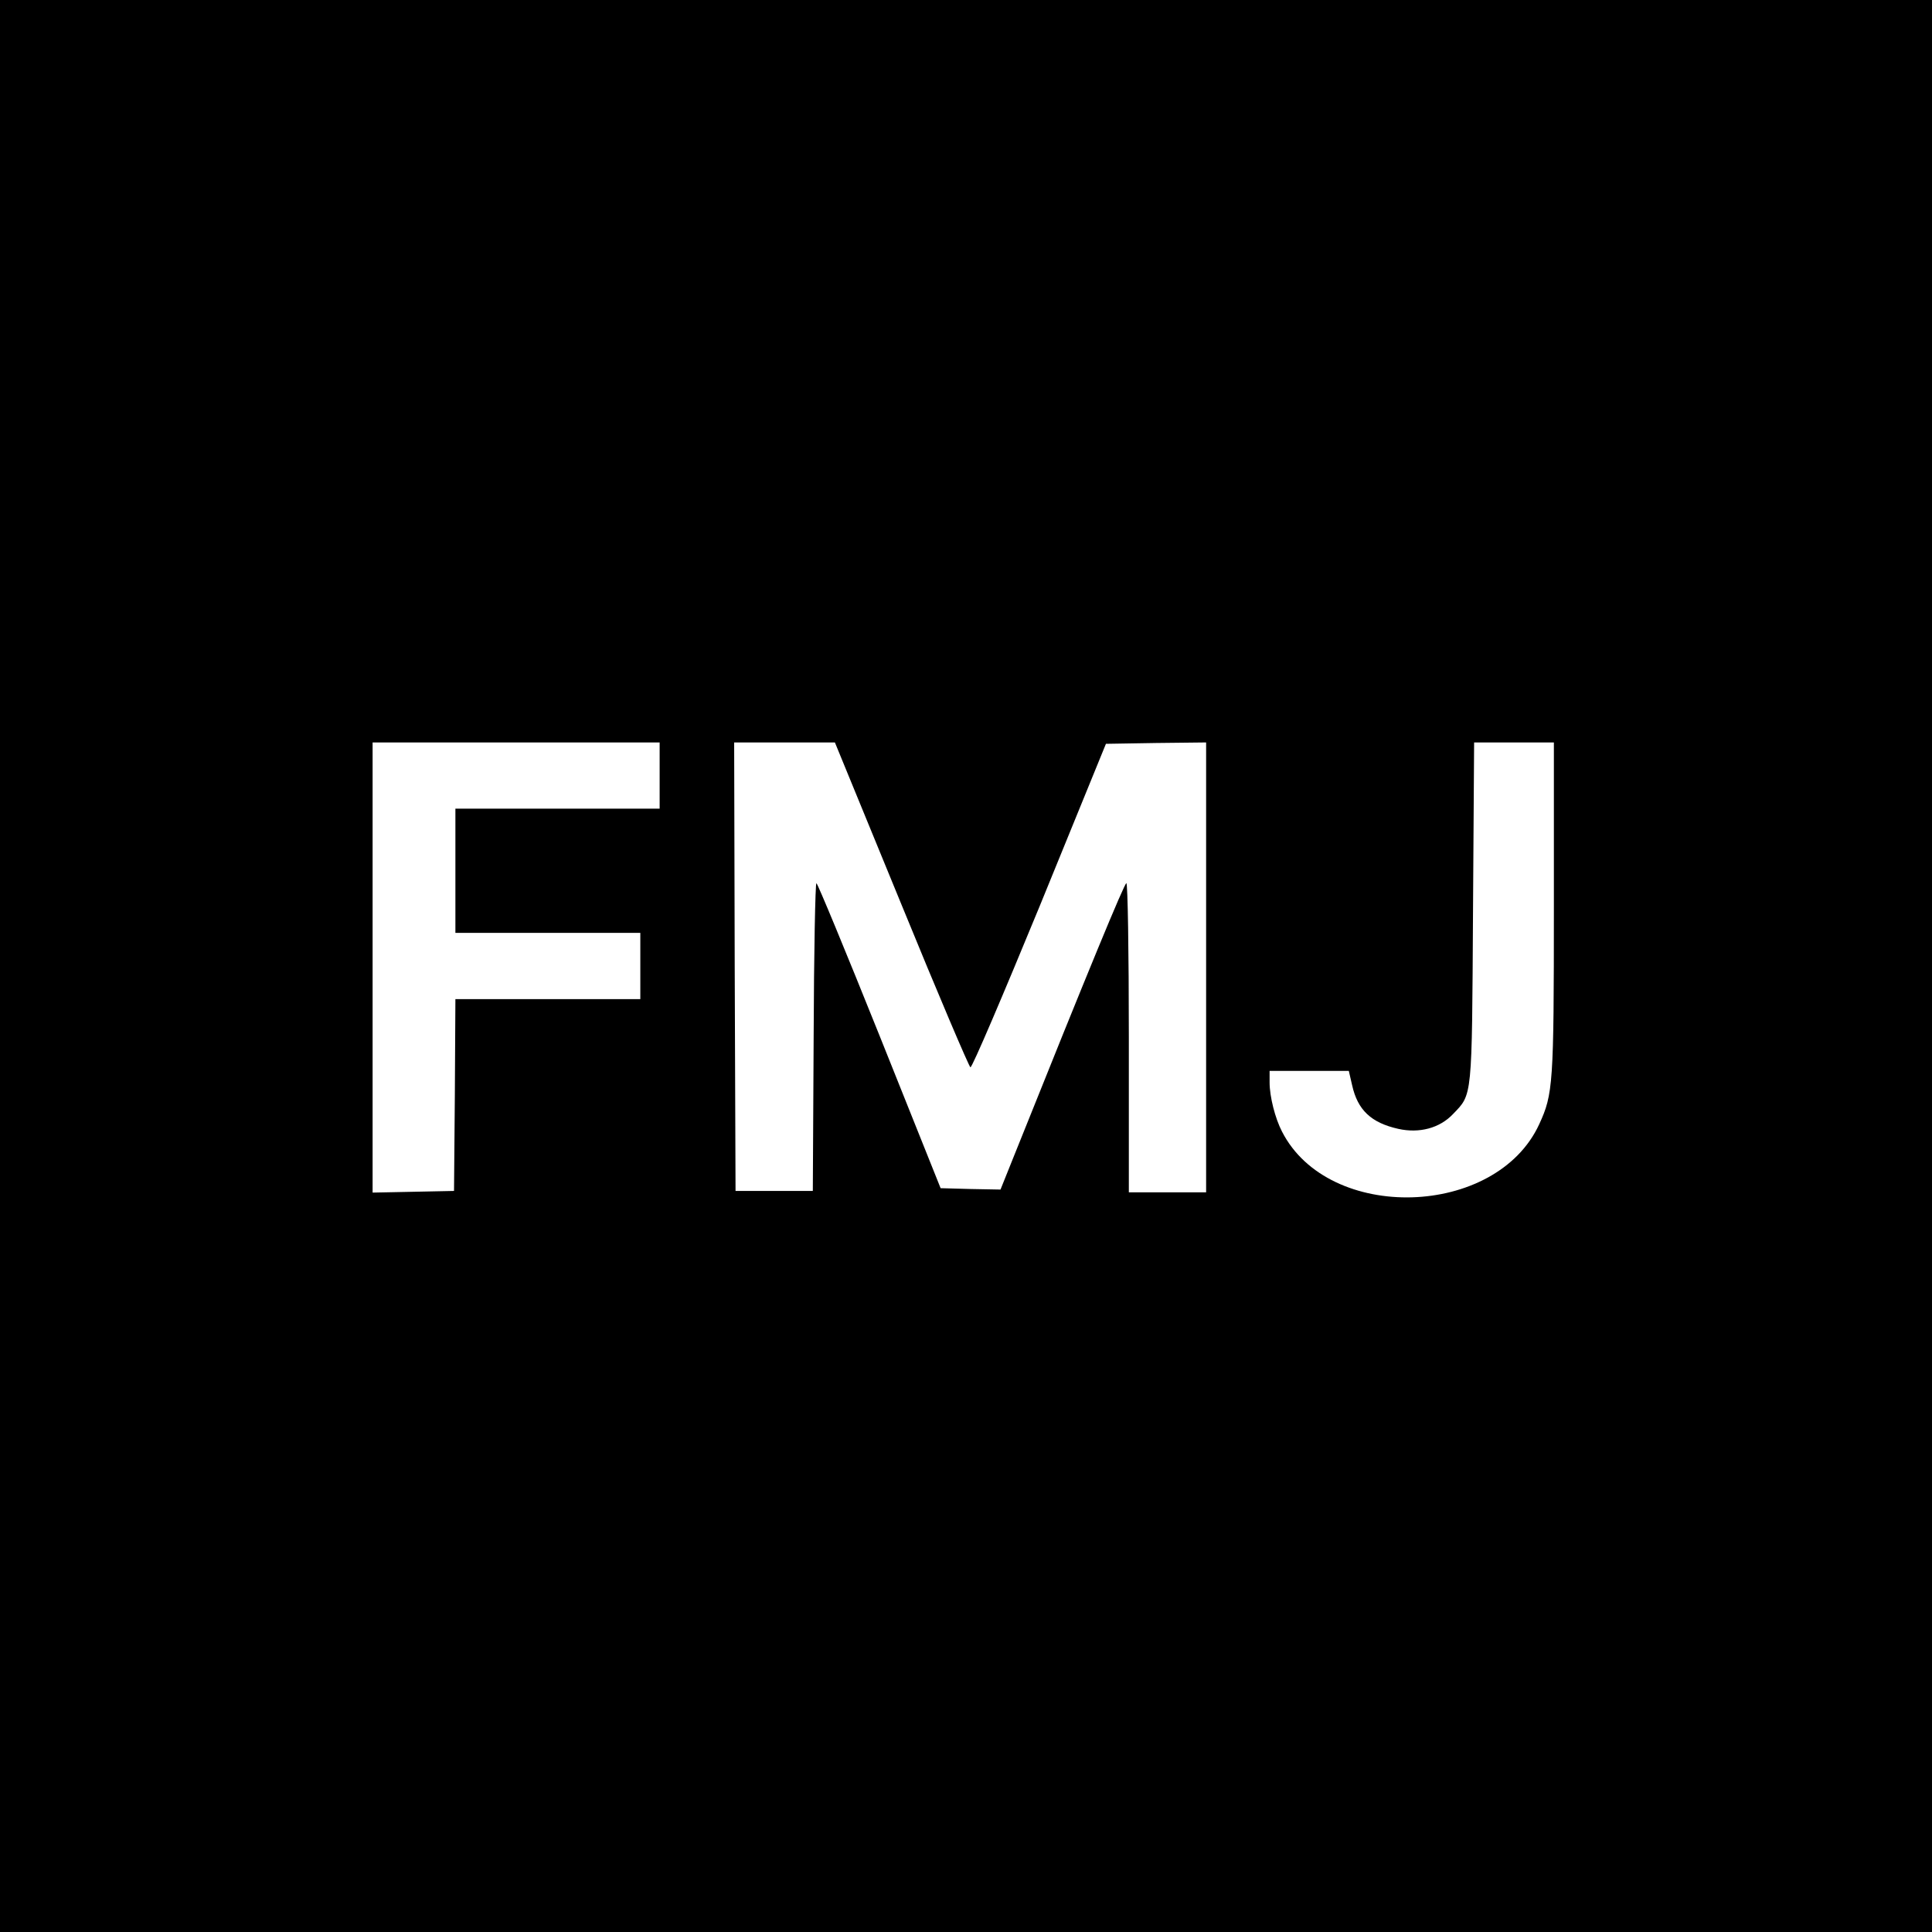
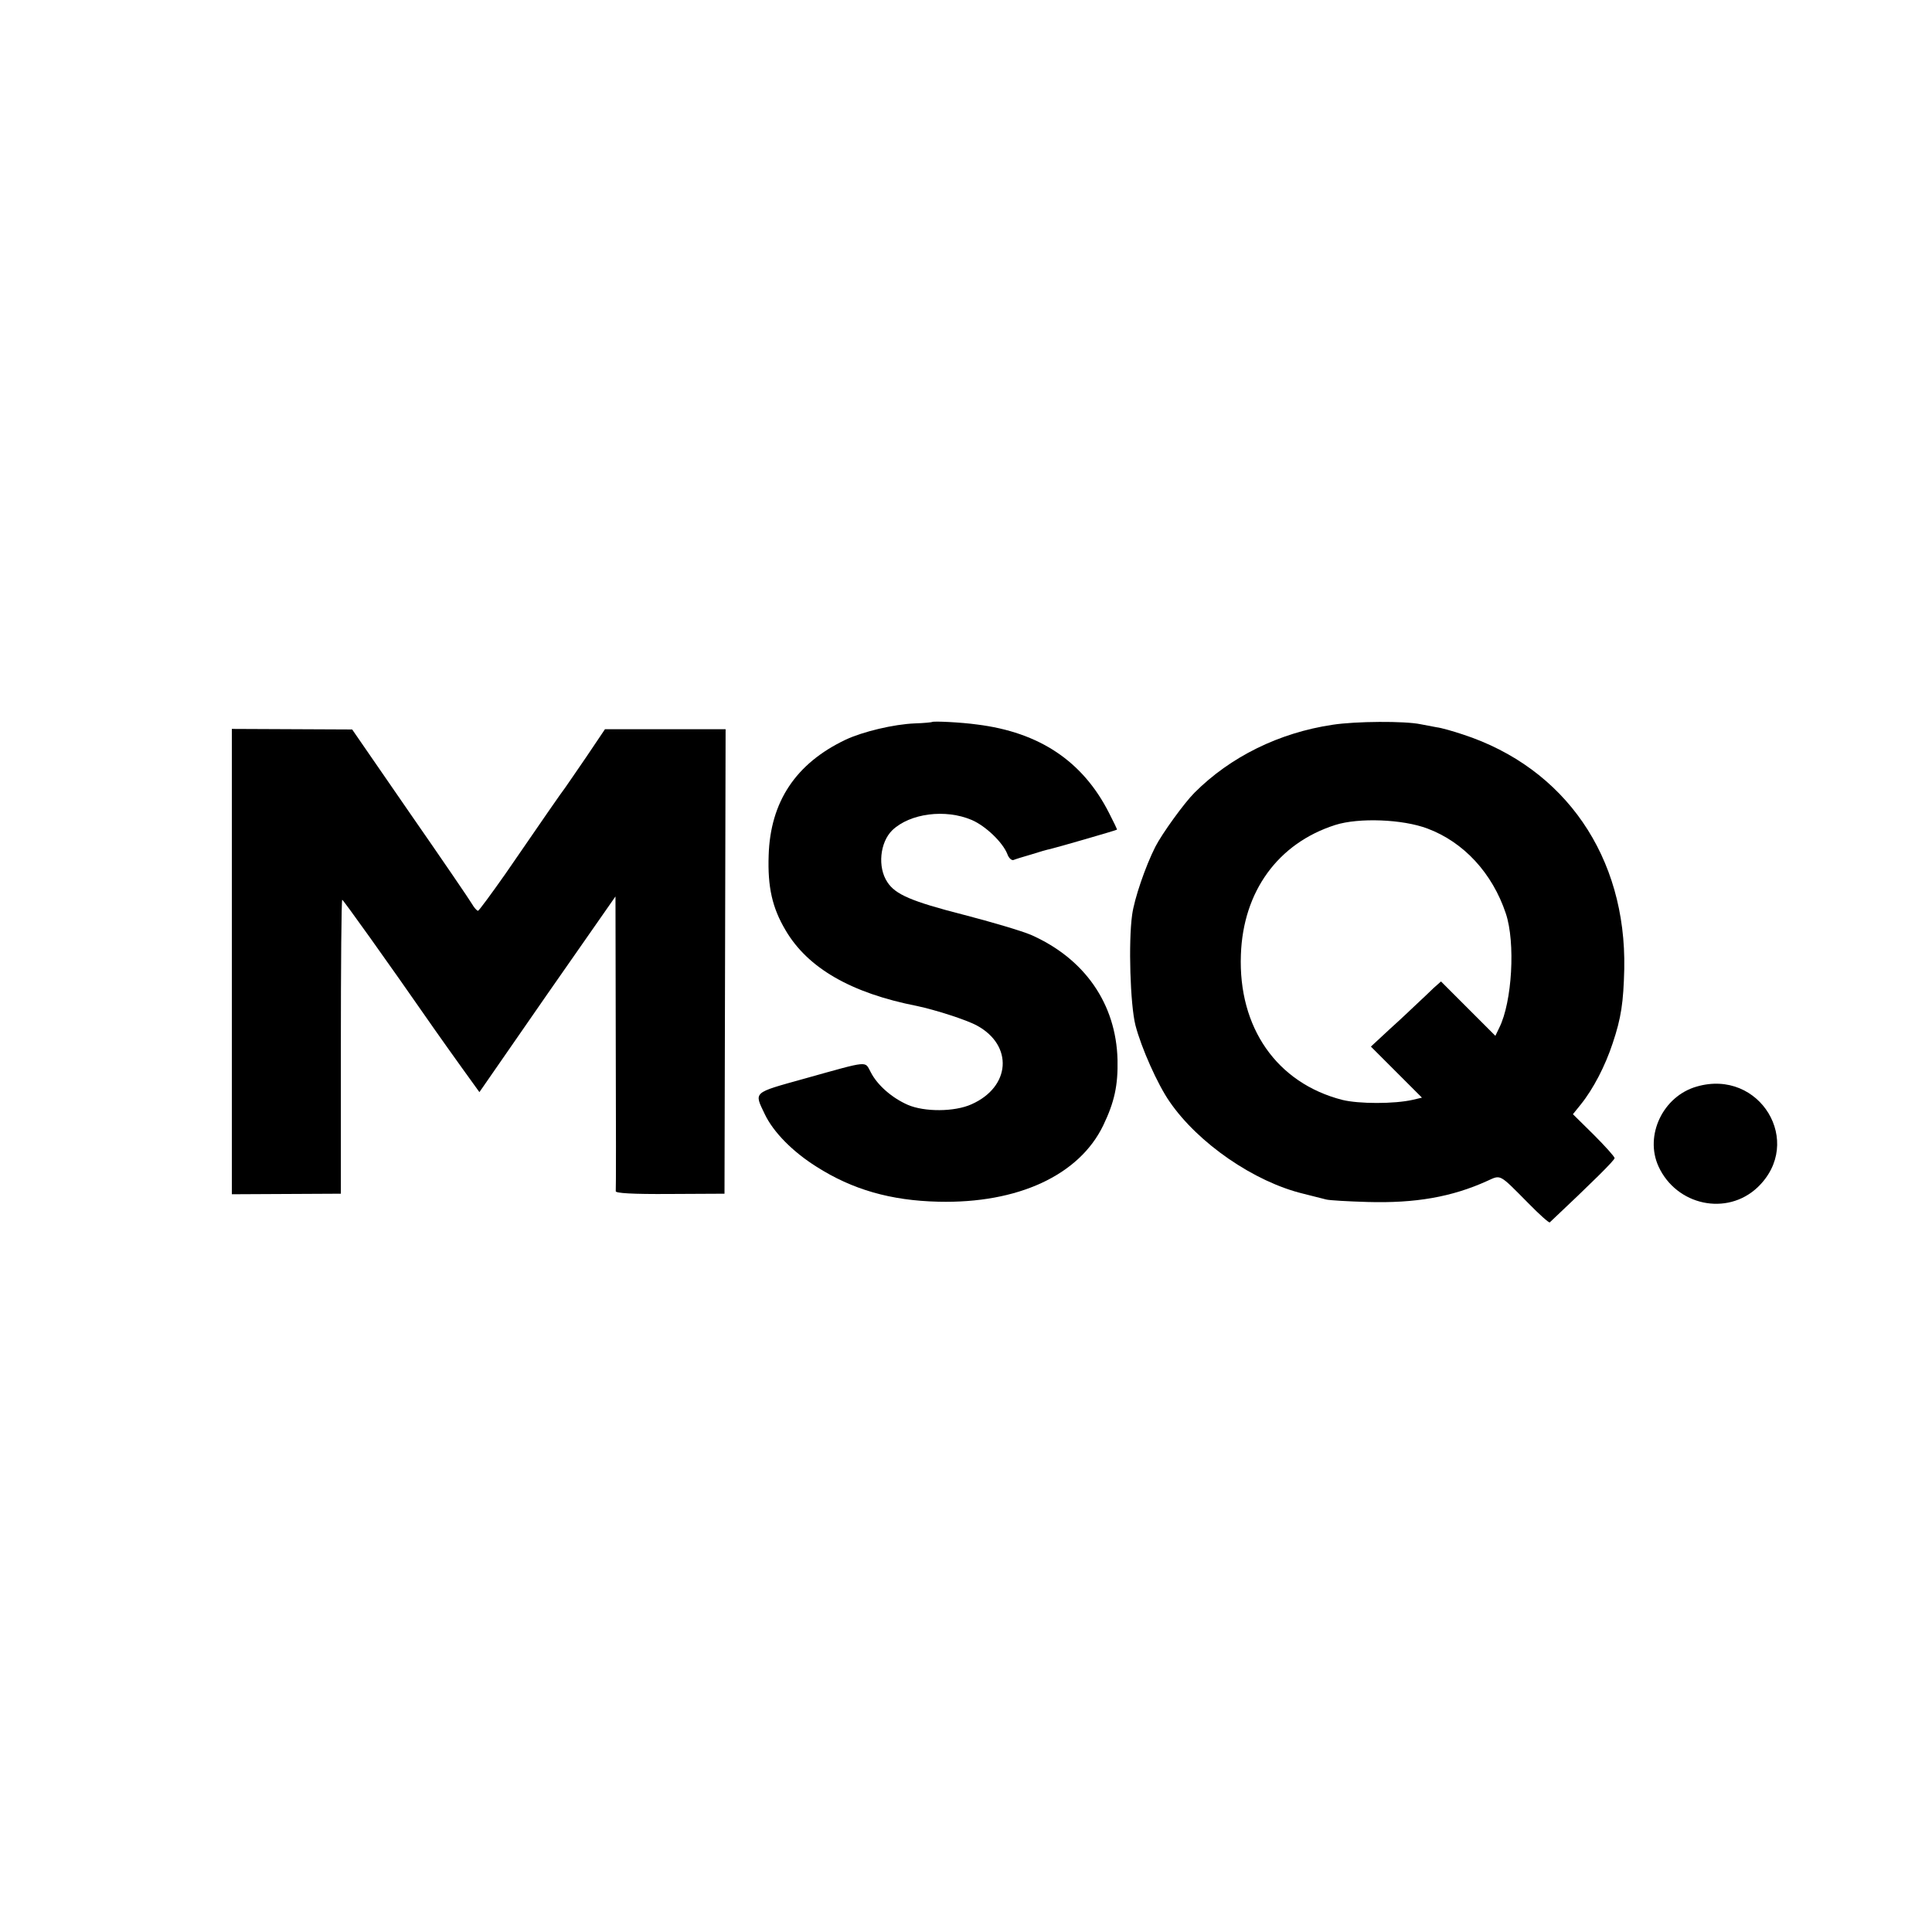
<svg xmlns="http://www.w3.org/2000/svg" version="1.0" width="700pt" height="700pt" viewBox="0 0 700 700" preserveAspectRatio="xMidYMid meet">
  <g transform="translate(0,700) scale(0.1,-0.1)" fill="#000000" stroke="none">
-     <path d="M0 3500 l0 -3500 3500 0 3500 0 0 3500 0 3500 -3500 0 -3500 0 0 -3500z m2390 690 l0 -120 -370 0 -370 0 0 -225 0 -225 335 0 335 0 0 -120 0 -120 -335 0 -335 0 -2 -347 -3 -348 -147 -3 -148 -3 0 816 0 815 520 0 520 0 0 -120z m876 -467 c132 -323 245 -588 250 -590 6 -2 118 261 251 584 l240 588 182 3 181 2 0 -815 0 -815 -140 0 -140 0 0 560 c0 315 -4 560 -9 560 -7 0 -139 -319 -403 -978 l-53 -132 -108 2 -109 3 -221 552 c-122 304 -225 553 -229 553 -4 0 -9 -251 -10 -557 l-3 -558 -140 0 -140 0 -3 813 -2 812 183 0 182 0 241 -587z m2364 -10 c0 -643 -3 -677 -53 -786 -156 -340 -763 -358 -932 -27 -25 48 -45 127 -45 178 l0 42 143 0 144 0 12 -52 c20 -90 69 -136 167 -158 76 -17 150 2 199 54 70 73 68 52 72 734 l4 612 145 0 144 0 0 -597z" />
+     <path d="M3377 4384 c-1 -1 -29 -4 -62 -5 -77 -3 -189 -30 -251 -59 -181 -86 -273 -225 -279 -419 -4 -115 13 -190 61 -271 80 -137 237 -228 477 -275 66 -14 179 -50 217 -71 132 -72 122 -222 -20 -285 -62 -28 -171 -28 -231 -2 -57 25 -110 71 -134 118 -23 41 0 44 -240 -23 -190 -53 -183 -47 -144 -129 31 -65 101 -136 187 -190 130 -83 269 -123 442 -127 288 -7 510 96 597 276 41 85 54 146 52 238 -5 203 -119 367 -314 453 -33 14 -144 47 -245 73 -187 48 -246 73 -275 118 -36 54 -27 144 18 188 64 61 192 78 288 37 51 -22 113 -82 129 -124 5 -14 15 -23 22 -21 7 3 36 12 64 20 28 9 59 18 70 20 18 4 237 67 241 70 1 1 -12 28 -29 61 -95 187 -252 292 -478 320 -57 8 -159 13 -163 9z" />
+     <path d="M4828 4374 c-194 -29 -370 -116 -500 -246 -38 -38 -118 -149 -142 -196 -36 -71 -76 -188 -84 -246 -14 -99 -7 -326 12 -401 21 -81 80 -214 124 -277 103 -150 306 -290 484 -333 35 -9 72 -18 83 -21 11 -3 79 -7 150 -9 173 -5 305 18 433 76 51 23 42 28 149 -80 40 -41 75 -72 78 -70 154 145 235 225 235 233 0 5 -34 43 -75 84 l-76 75 29 36 c45 56 88 139 115 221 31 92 39 148 42 269 8 406 -214 729 -585 850 -36 12 -78 24 -95 26 -16 3 -42 8 -58 11 -57 12 -235 11 -319 -2z m344 -376 c131 -49 235 -161 284 -308 35 -105 23 -320 -24 -414 l-14 -29 -99 99 -98 98 -27 -24 c-14 -14 -40 -38 -58 -55 -17 -16 -62 -59 -100 -93 l-69 -64 93 -93 92 -92 -34 -8 c-66 -15 -195 -15 -255 0 -237 61 -377 262 -367 526 8 230 135 404 342 470 85 27 244 21 334 -13z" />
+     <path d="M840 3516 l0 -843 198 1 197 1 0 533 c0 292 2 532 5 532 4 -1 154 -210 334 -469 22 -31 67 -95 101 -142 l62 -86 246 355 247 354 1 -528 c1 -291 1 -534 0 -540 -1 -7 59 -11 196 -10 l198 1 2 841 2 842 -219 0 -218 0 -68 -101 c-38 -56 -73 -106 -77 -112 -9 -11 -79 -112 -215 -310 -52 -74 -97 -135 -100 -135 -4 0 -14 11 -22 25 -8 14 -109 162 -225 329 l-209 303 -218 1 -218 1 0 -843z" />
+     <path d="M6147 3063 c-122 -35 -189 -177 -138 -289 65 -142 248 -181 359 -76 171 163 8 432 -221 365z" />
  </g>
</svg>
